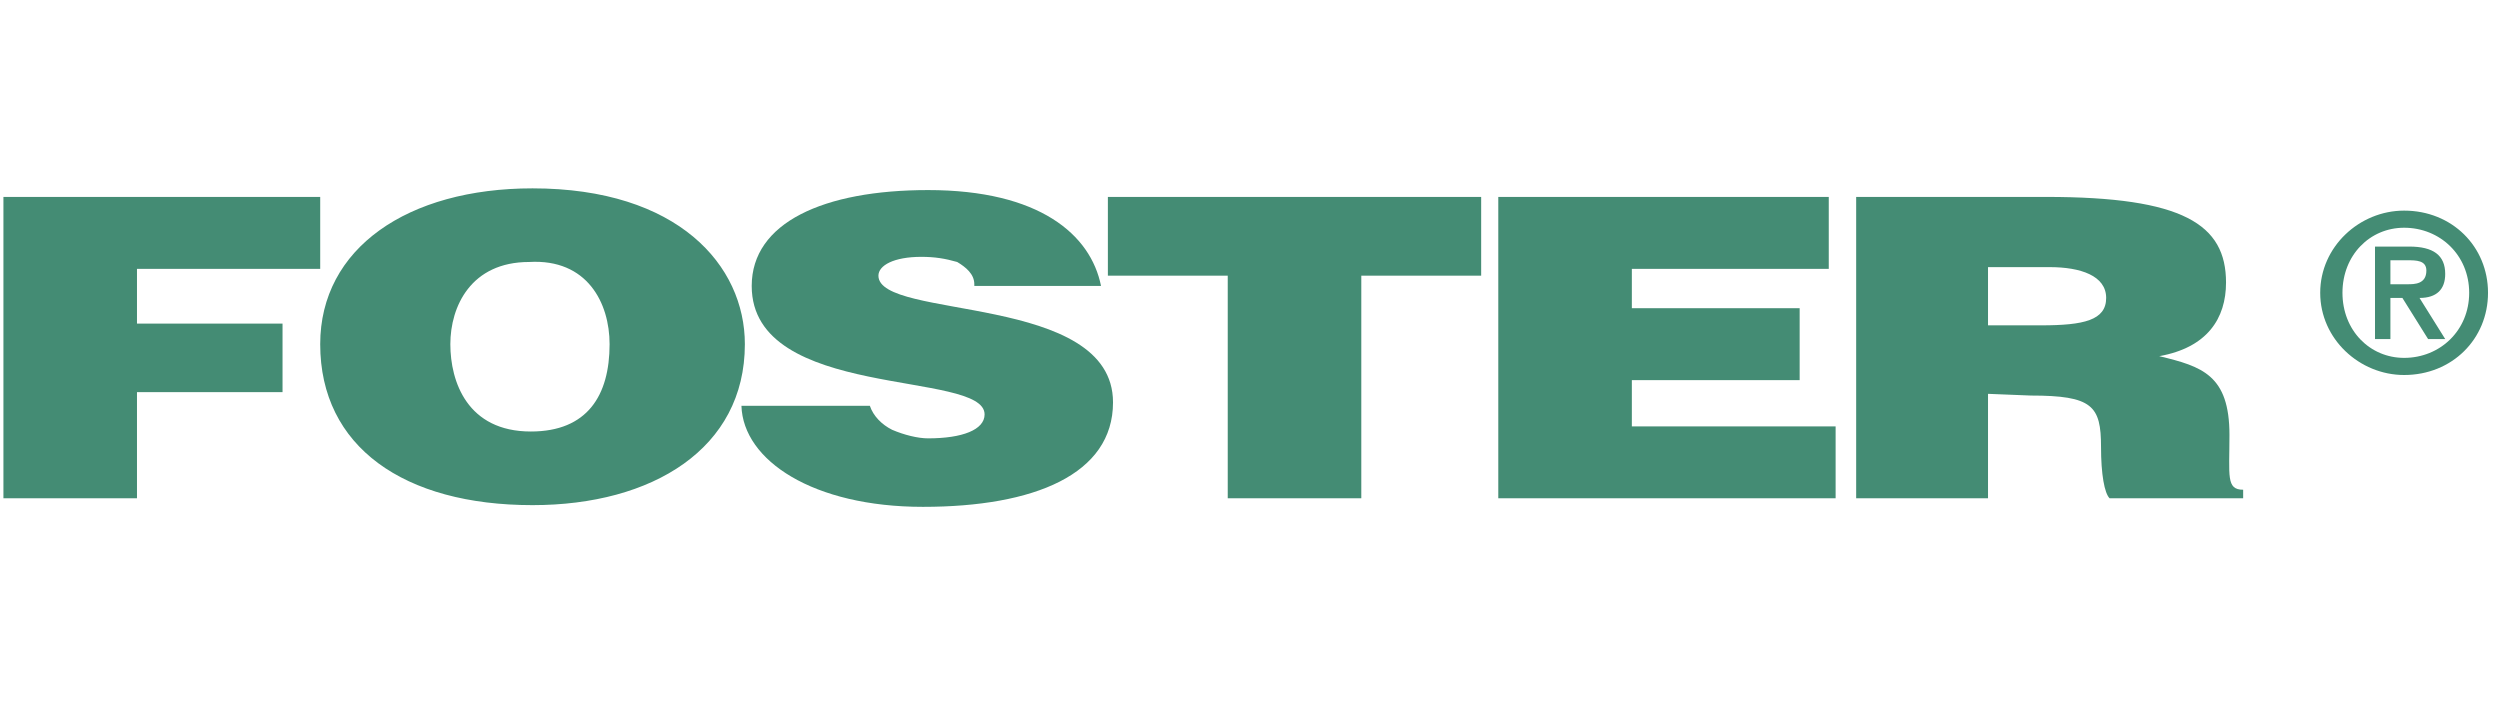
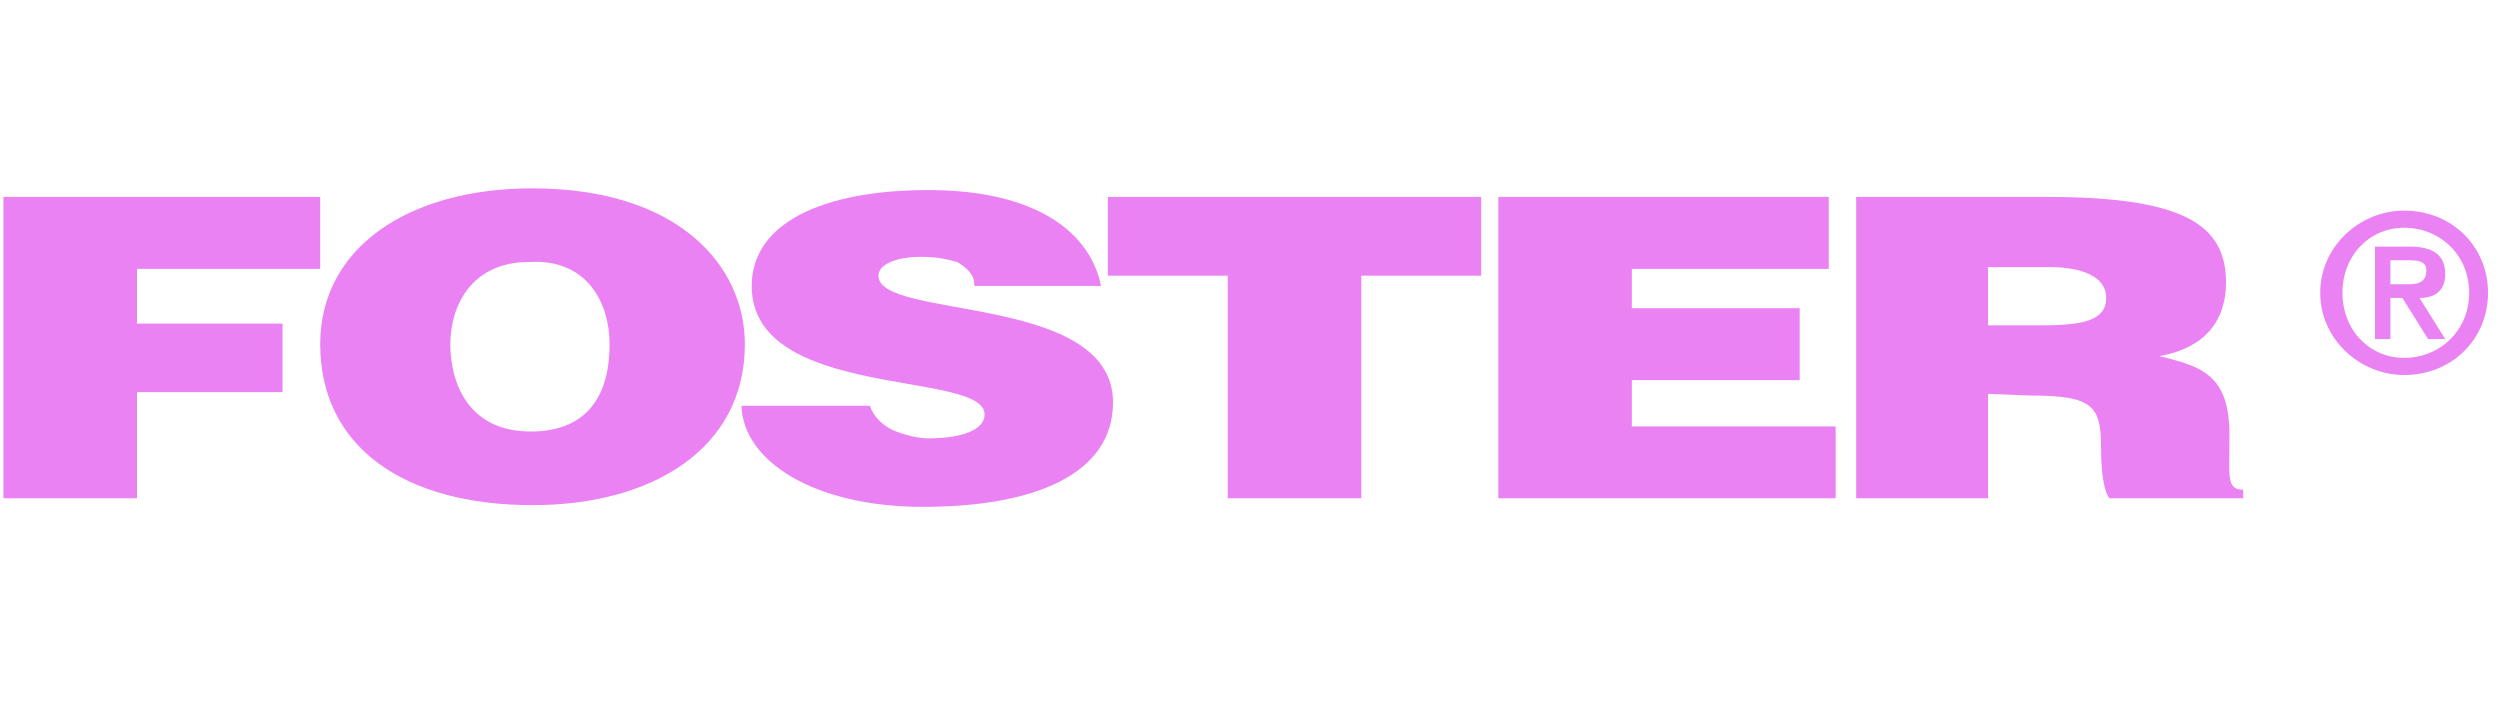
<svg xmlns="http://www.w3.org/2000/svg" version="1.1" id="Layer_1" x="0px" y="0px" viewBox="0 0 146 41" style="enable-background:new 0 0 146 41;" xml:space="preserve">
  <style type="text/css">
- 	.st0{fill-rule:evenodd;clip-rule:evenodd;fill:#448C74;}
+ 	.st0{fill-rule:evenodd;clip-rule:evenodd;fill:#EB82F3;}
</style>
  <path class="st0" d="M0.2,29.1V11.5h18.5v4.2H8v3.2h8.5v4H8v6.2H0.2z M56.9,16.6c0-0.6-0.5-1-1-1.3c-0.7-0.2-1.3-0.3-2.1-0.3  c-1.6,0-2.5,0.5-2.5,1.1c0,2.6,13.7,1,13.7,7.4c0,4.2-4.6,6.1-11.1,6.1c-6.4,0-10.5-2.7-10.6-5.9h7.5c0.2,0.6,0.7,1.1,1.3,1.4  c0.7,0.3,1.5,0.5,2.1,0.5c2,0,3.3-0.5,3.3-1.4c0-2.6-13.6-0.8-13.6-7.5c0-3.7,4.2-5.6,10.3-5.6c6.5,0,9.5,2.6,10.1,5.6H56.9z   M64.6,11.5h21.9v4.6h-7v13h-7.8v-13h-7V11.5z M87.5,29.1V11.5h19.3v4.2H95.3V18h9.8v4.2h-9.8v2.7h11.9v4.2H87.5z" />
  <path class="st0" d="M43.5,20.1c0,6.1-5.4,9.4-12.4,9.4c-7.5,0-12.4-3.4-12.4-9.4c0-5.6,5.1-9.1,12.4-9.1  C39.6,11,43.5,15.5,43.5,20.1z M26.3,20.1c0,2.2,1,5.1,4.7,5.1c3.3,0,4.6-2.1,4.6-5.1c0-2.4-1.3-5-4.7-4.8  C27.5,15.3,26.3,17.9,26.3,20.1z M116.1,23v6.1h-7.7V11.5h11.1c8,0,10.5,1.6,10.5,5c0,2.1-1.1,3.8-3.9,4.3c2.5,0.6,4.1,1.1,4.1,4.6  c0,2.4-0.2,3.2,0.8,3.2v0.5h-7.8c-0.3-0.3-0.5-1.4-0.5-3c0-2.4-0.5-3-4.1-3L116.1,23L116.1,23z M116.1,19h3.1c2.5,0,3.8-0.3,3.8-1.6  c0-1.3-1.5-1.8-3.3-1.8h-3.6V19z" />
  <path class="st0" d="M140.4,21.9c2.8,0,4.9-2.1,4.9-4.8c0-2.7-2.1-4.8-4.9-4.8c-2.6,0-4.9,2.1-4.9,4.8  C135.5,19.8,137.8,21.9,140.4,21.9z M140.4,20.9c-2,0-3.6-1.6-3.6-3.8c0-2.2,1.6-3.8,3.6-3.8c2.1,0,3.8,1.6,3.8,3.8  C144.2,19.3,142.5,20.9,140.4,20.9z M138.6,19.8h1v-2.4h0.7l1.5,2.4h1l-1.5-2.4c1,0,1.5-0.5,1.5-1.4c0-1.1-0.7-1.6-2.1-1.6h-2V19.8z   M139.6,15.2h1c0.5,0,1.1,0,1.1,0.6c0,0.8-0.7,0.8-1.1,0.8h-1V15.2z" />
</svg>
